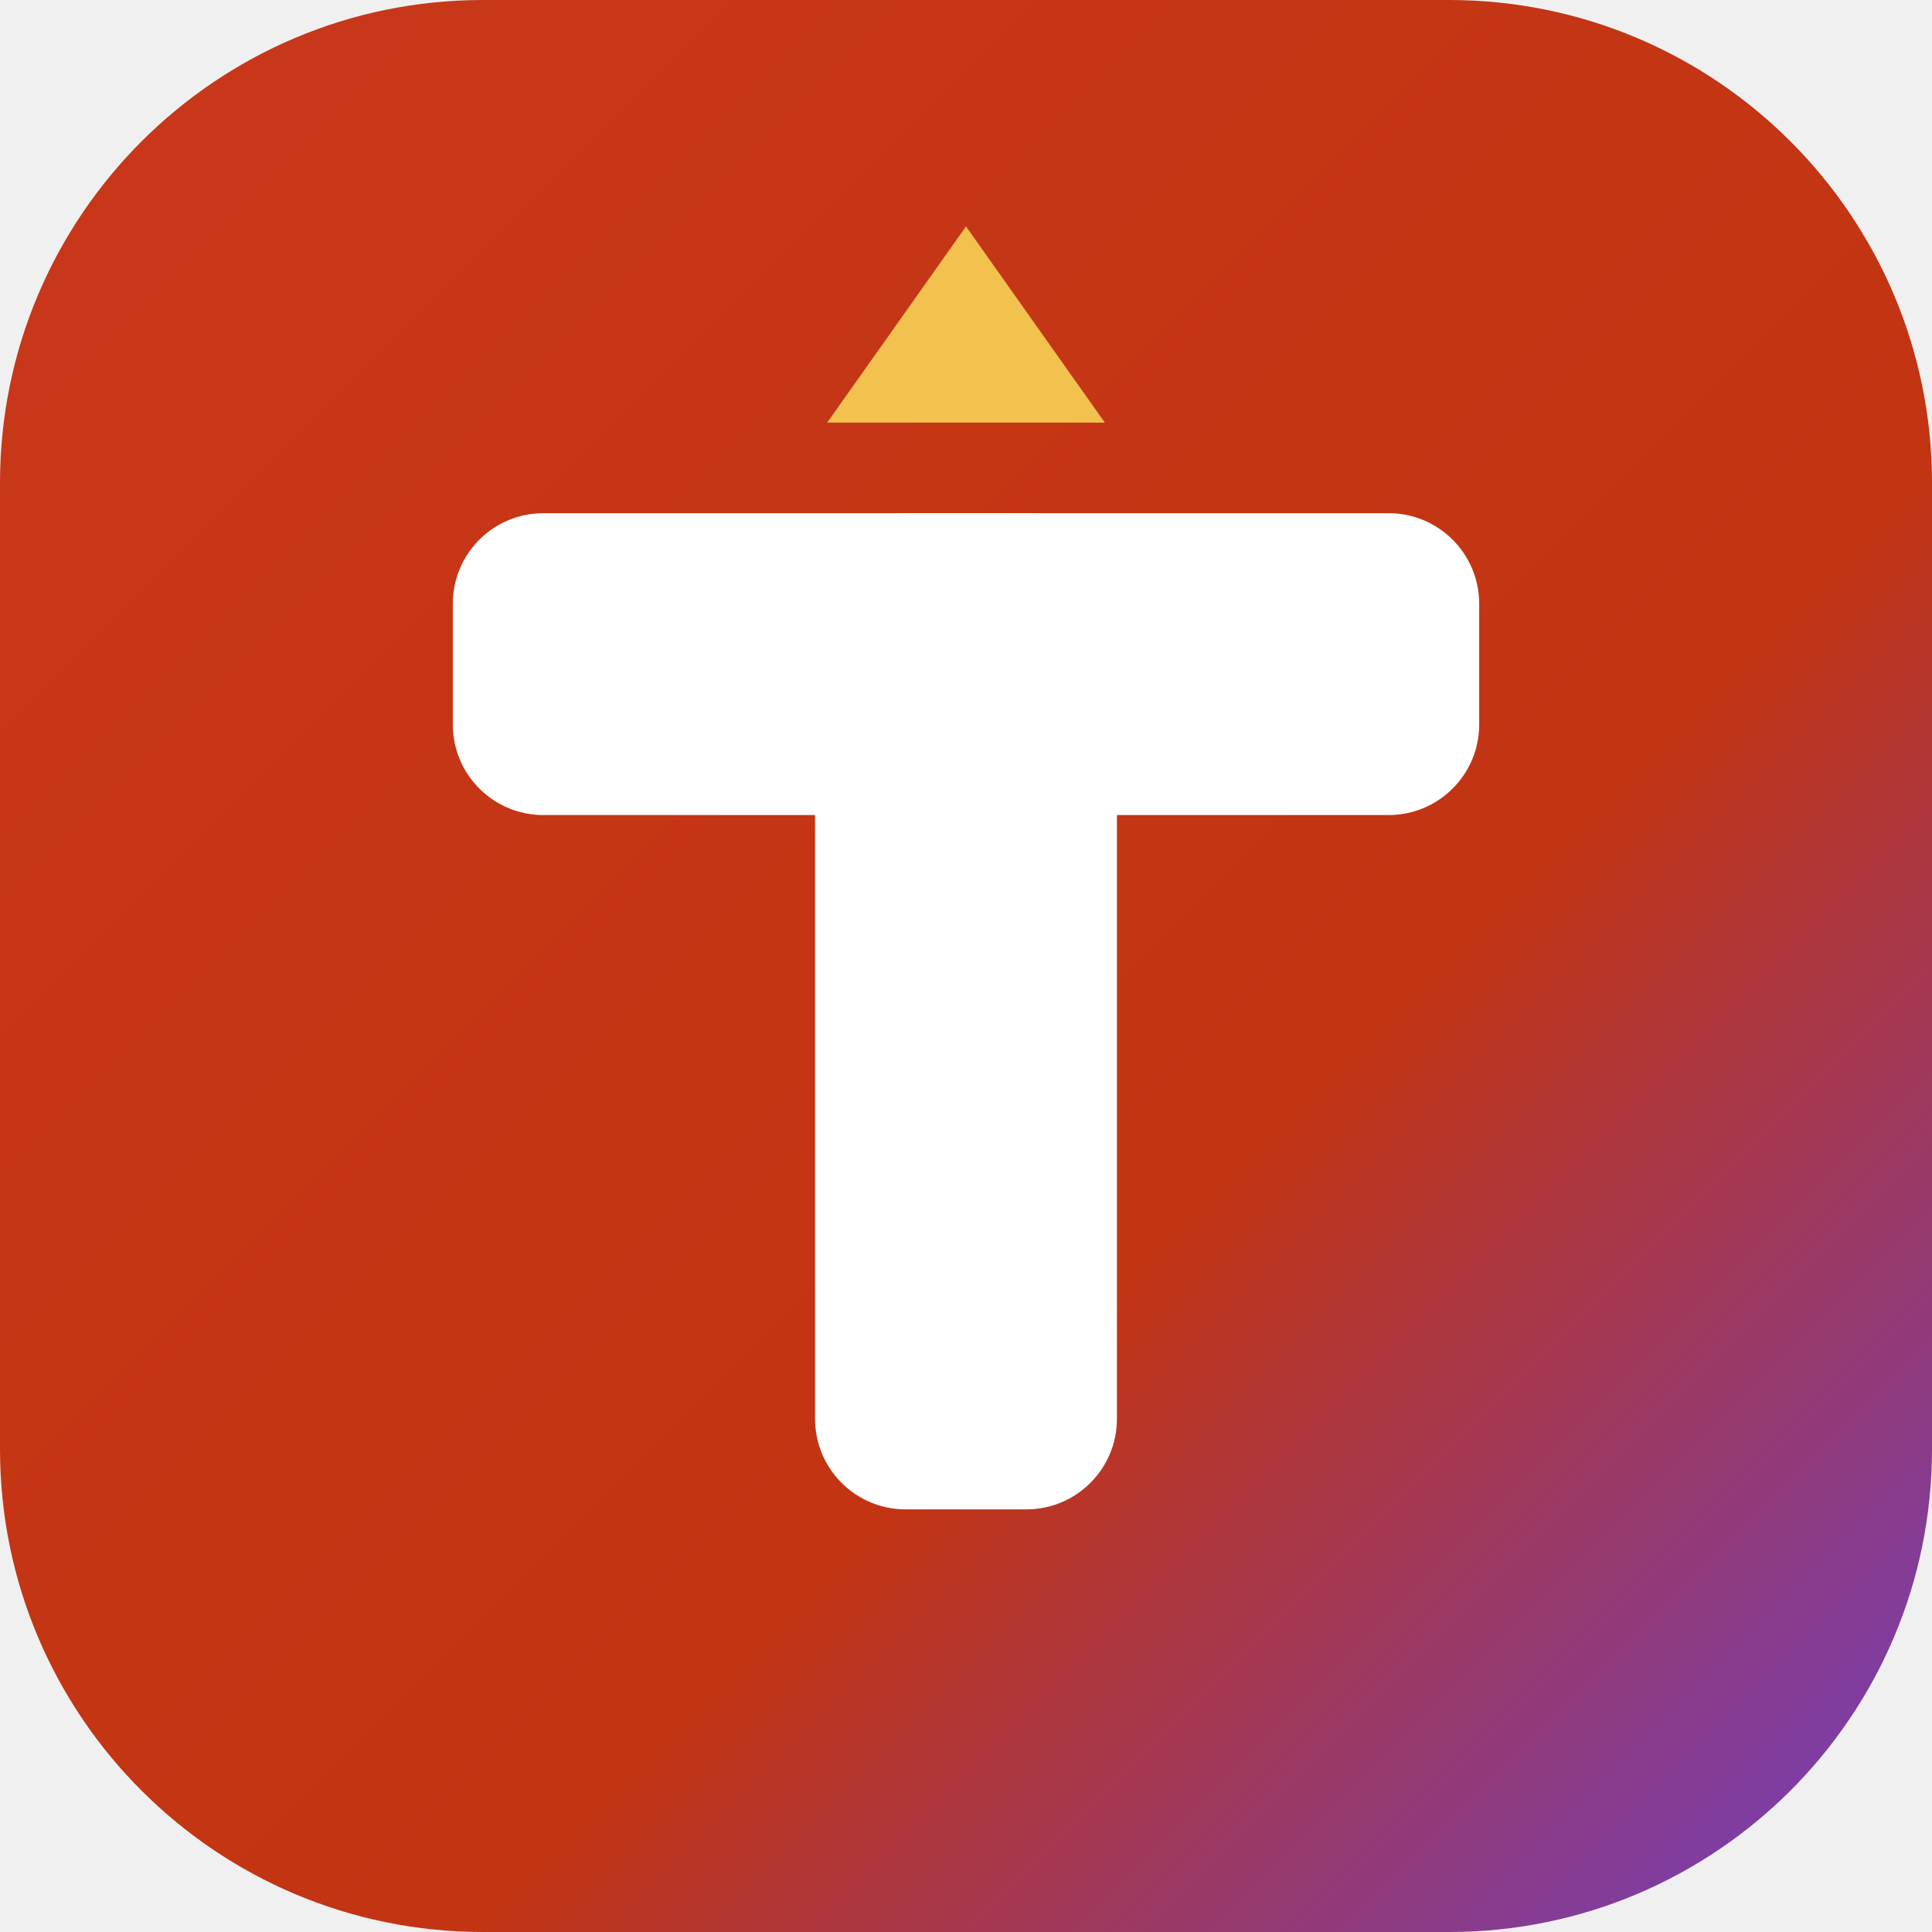
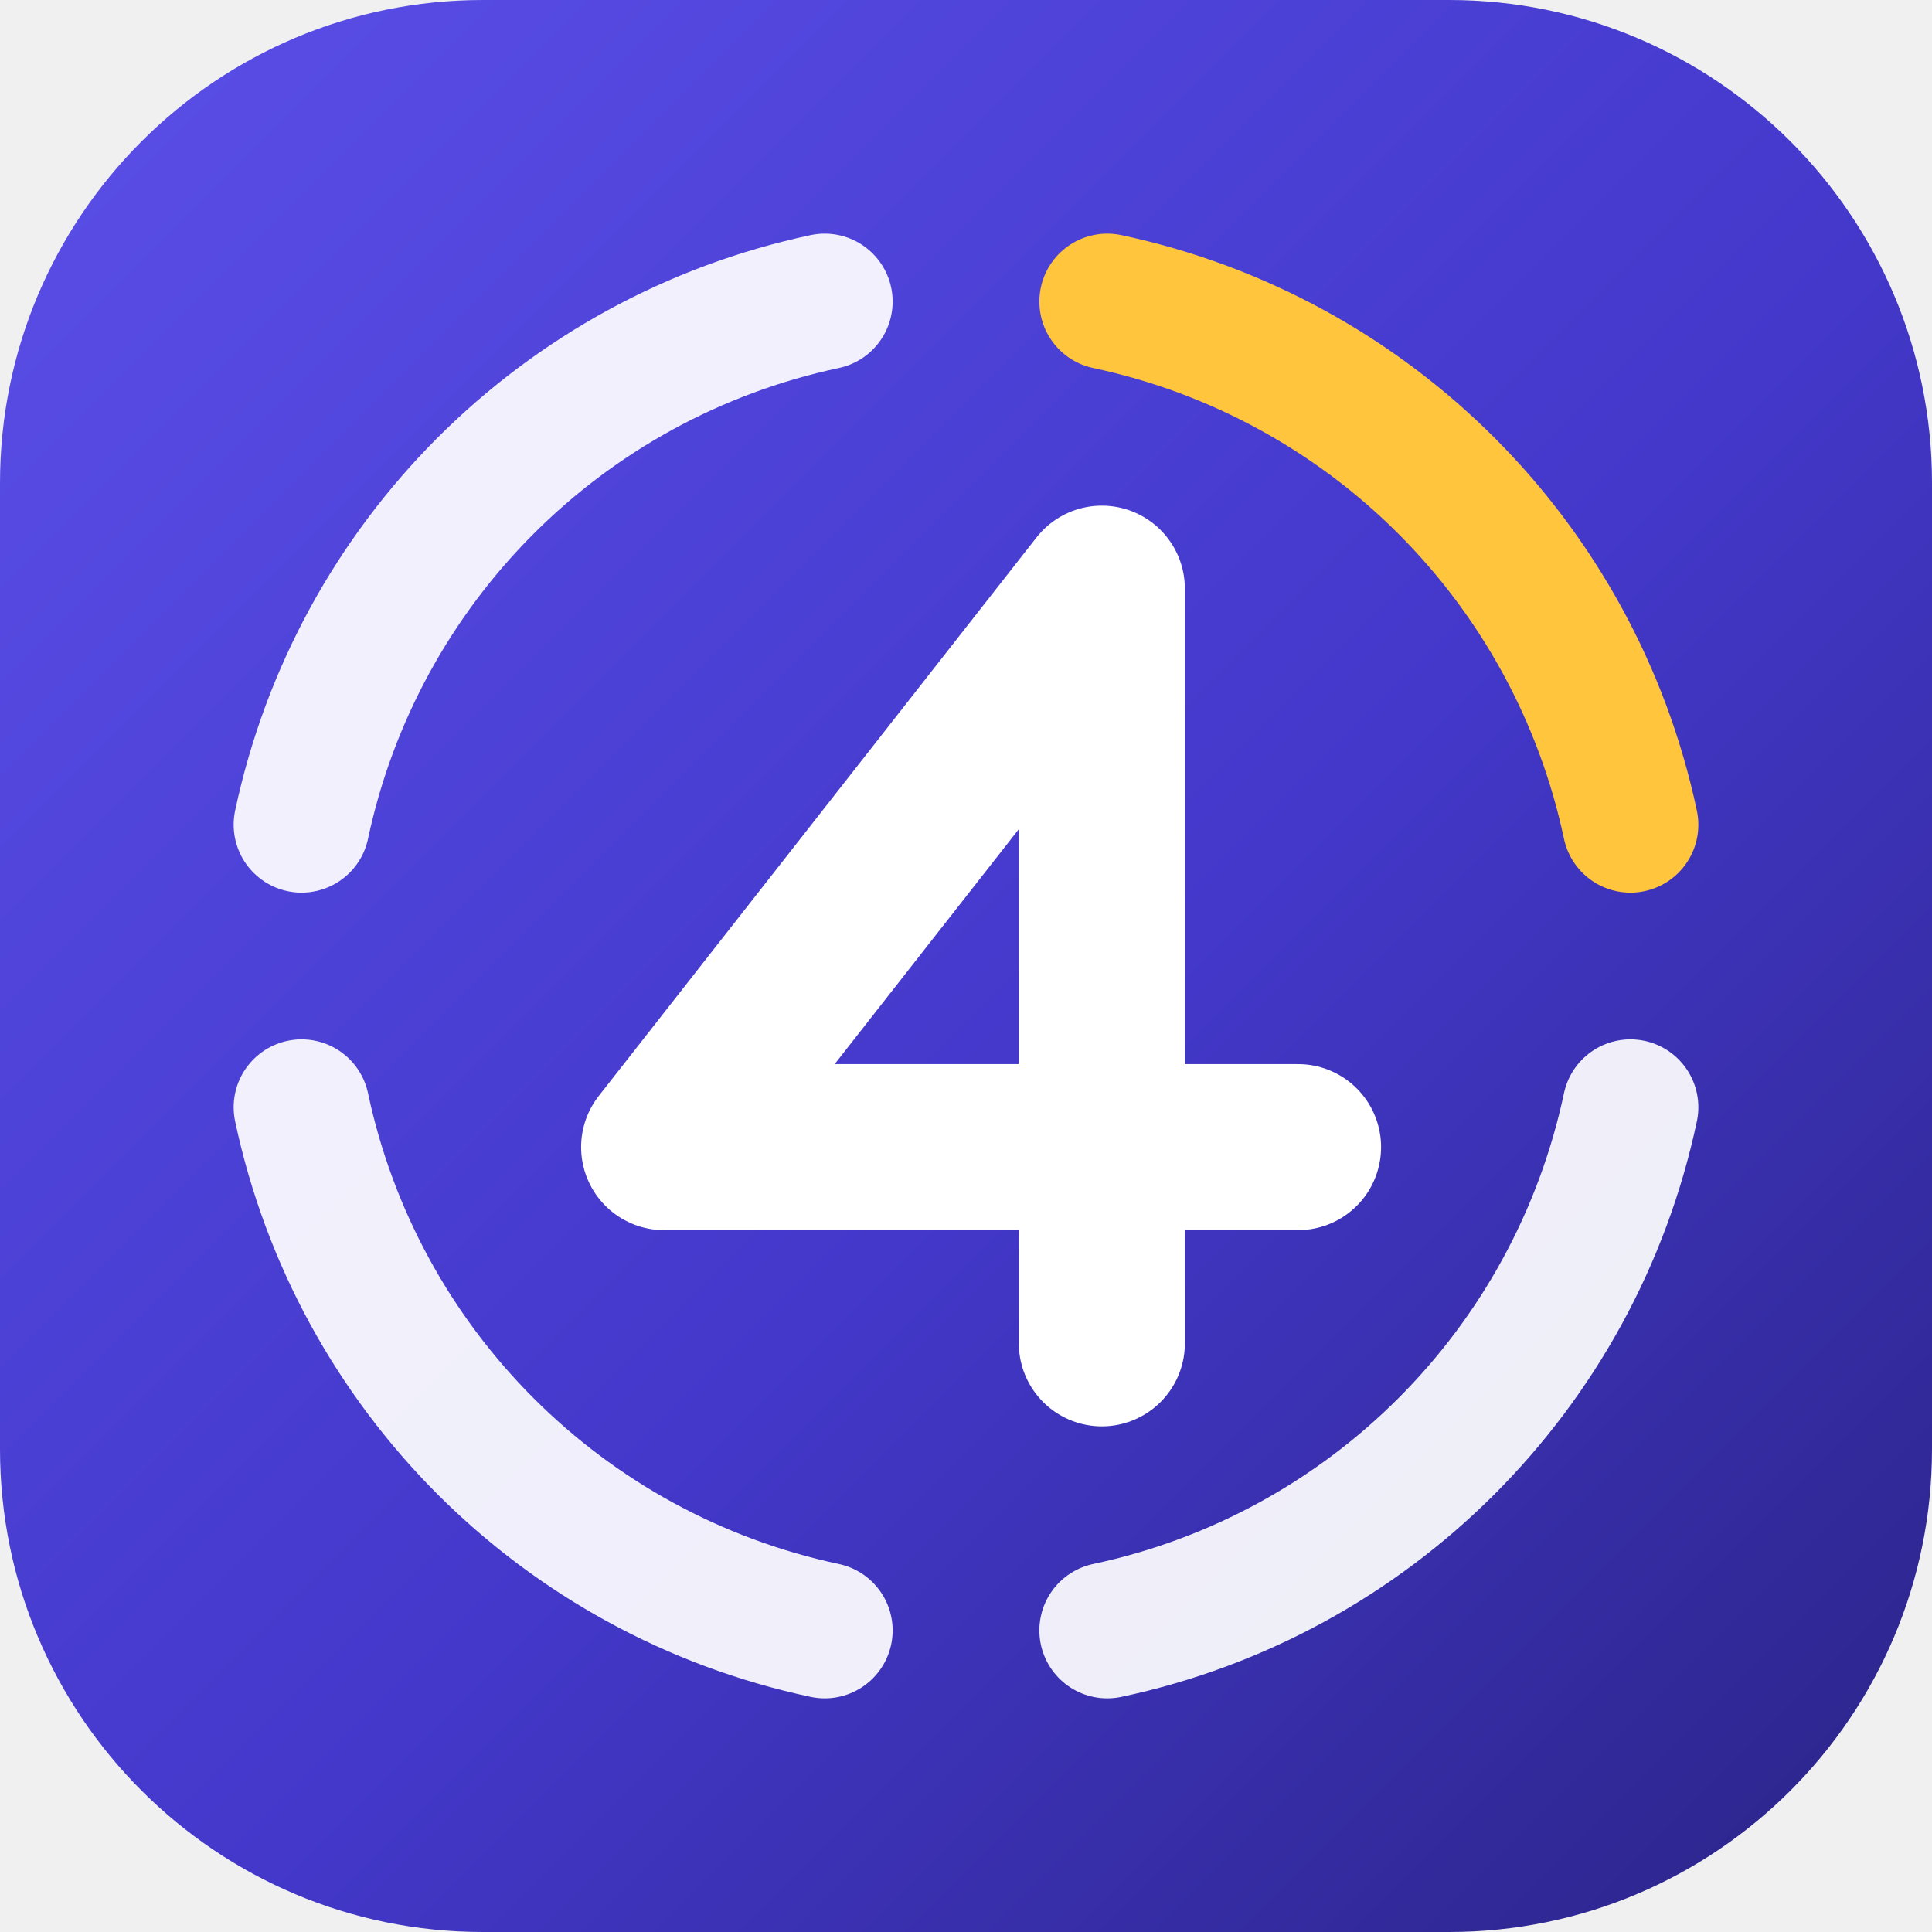
- <svg xmlns="http://www.w3.org/2000/svg" viewBox="0 0 64 64" width="64" height="64" role="img" aria-label="Tajirika">
+ <svg xmlns="http://www.w3.org/2000/svg" viewBox="0 0 64 64" width="64" height="64" role="img" aria-label="4draws">
  <defs>
-     <linearGradient id="sunset" x1="0" y1="0" x2="1" y2="1">
-       <stop offset="0" stop-color="#C9381A" />
-       <stop offset="0.62" stop-color="#C23412" />
-       <stop offset="1" stop-color="#6D3FC7" />
+     <linearGradient id="indigo" x1="0" y1="0" x2="1" y2="1">
+       <stop offset="0" stop-color="#5B4FE9" />
+       <stop offset="0.55" stop-color="#4338CA" />
+       <stop offset="1" stop-color="#2A2385" />
    </linearGradient>
  </defs>
-   <rect width="64" height="64" rx="16" fill="url(#sunset)" />
-   <rect x="15" y="17" width="34" height="10" rx="3" fill="#FFFFFF" />
-   <rect x="27" y="17" width="10" height="33" rx="3" fill="#FFFFFF" />
-   <path d="M32 7.5 L36.6 14 L27.4 14 Z" fill="#F2C14E" />
+   <rect width="64" height="64" rx="16" fill="url(#indigo)" />
+   <g fill="none" stroke-linecap="round" stroke-width="4.5">
+     <path d="M36.68 9.99 A22.5 22.5 0 0 1 54.01 27.32" stroke="#FFC53D" />
+     <path d="M54.01 36.68 A22.5 22.5 0 0 1 36.68 54.01" stroke="#FFFFFF" stroke-opacity="0.92" />
+     <path d="M27.32 54.01 A22.5 22.5 0 0 1 9.99 36.68" stroke="#FFFFFF" stroke-opacity="0.92" />
+     <path d="M9.99 27.32 A22.5 22.5 0 0 1 27.32 9.99" stroke="#FFFFFF" stroke-opacity="0.92" />
+   </g>
+   <path d="M36.5 44.5 V19.5 L22 38 H43" fill="none" stroke="#FFFFFF" stroke-width="5.5" stroke-linecap="round" stroke-linejoin="round" />
</svg>
